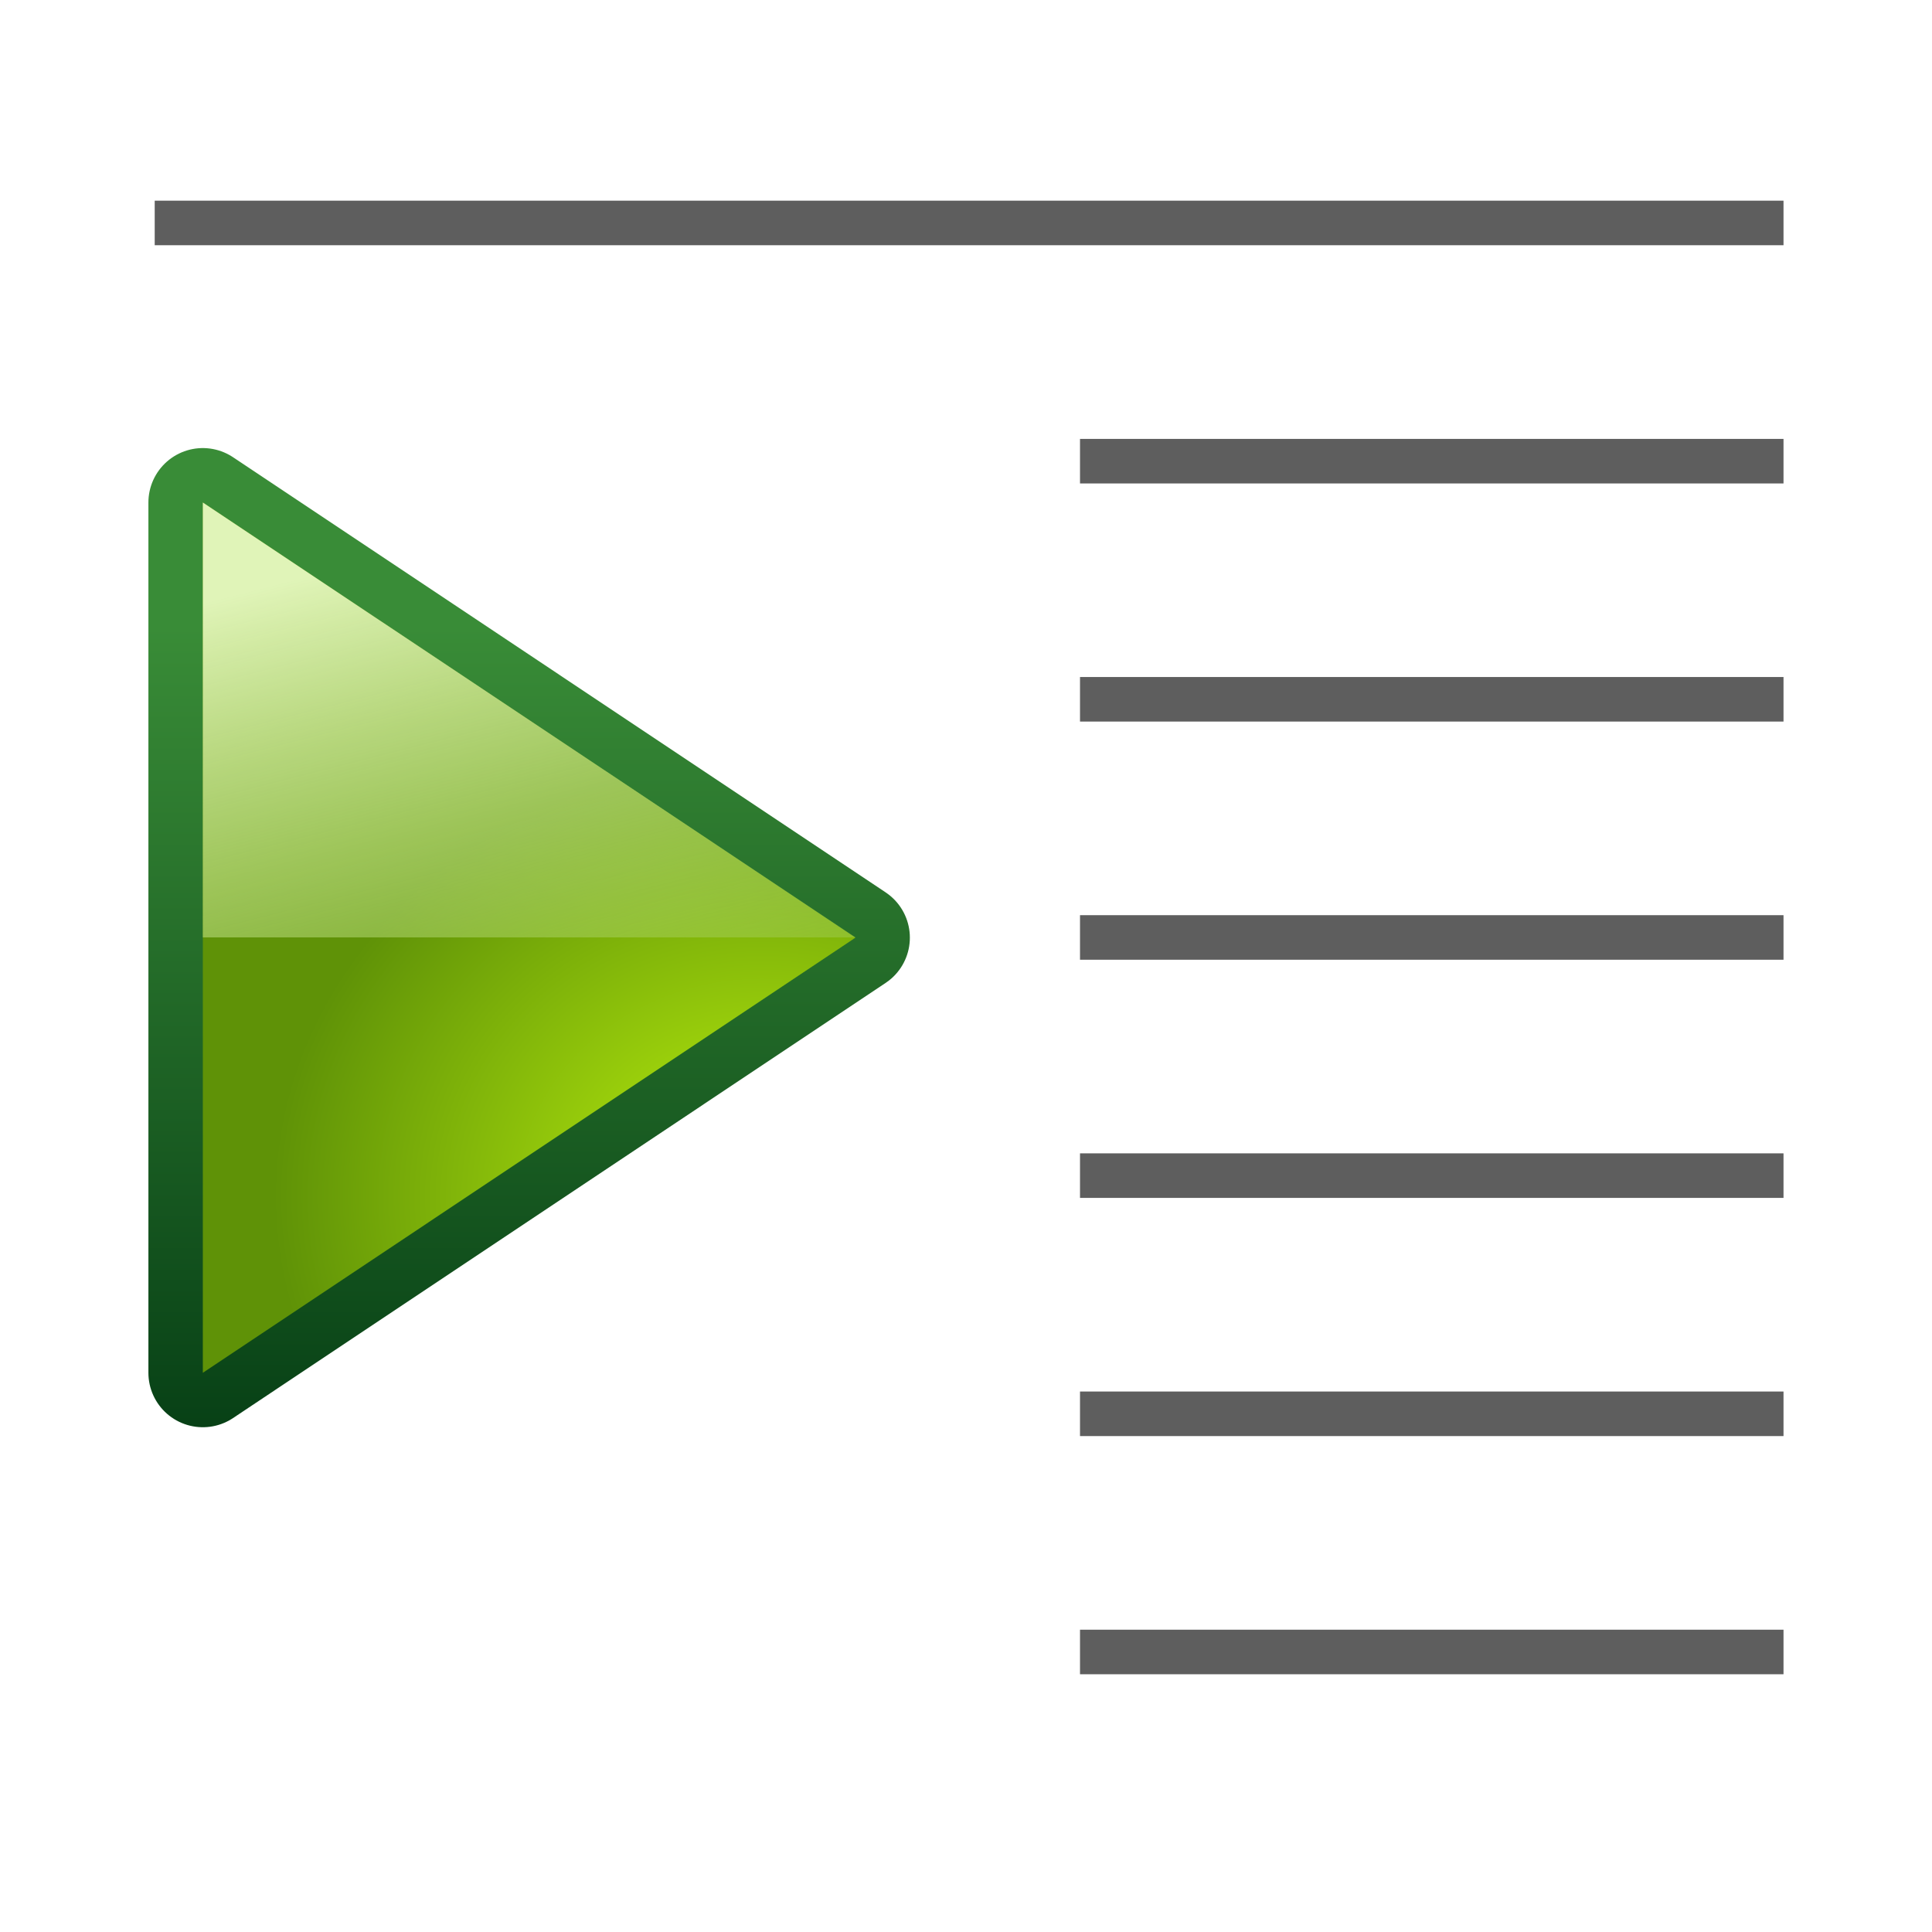
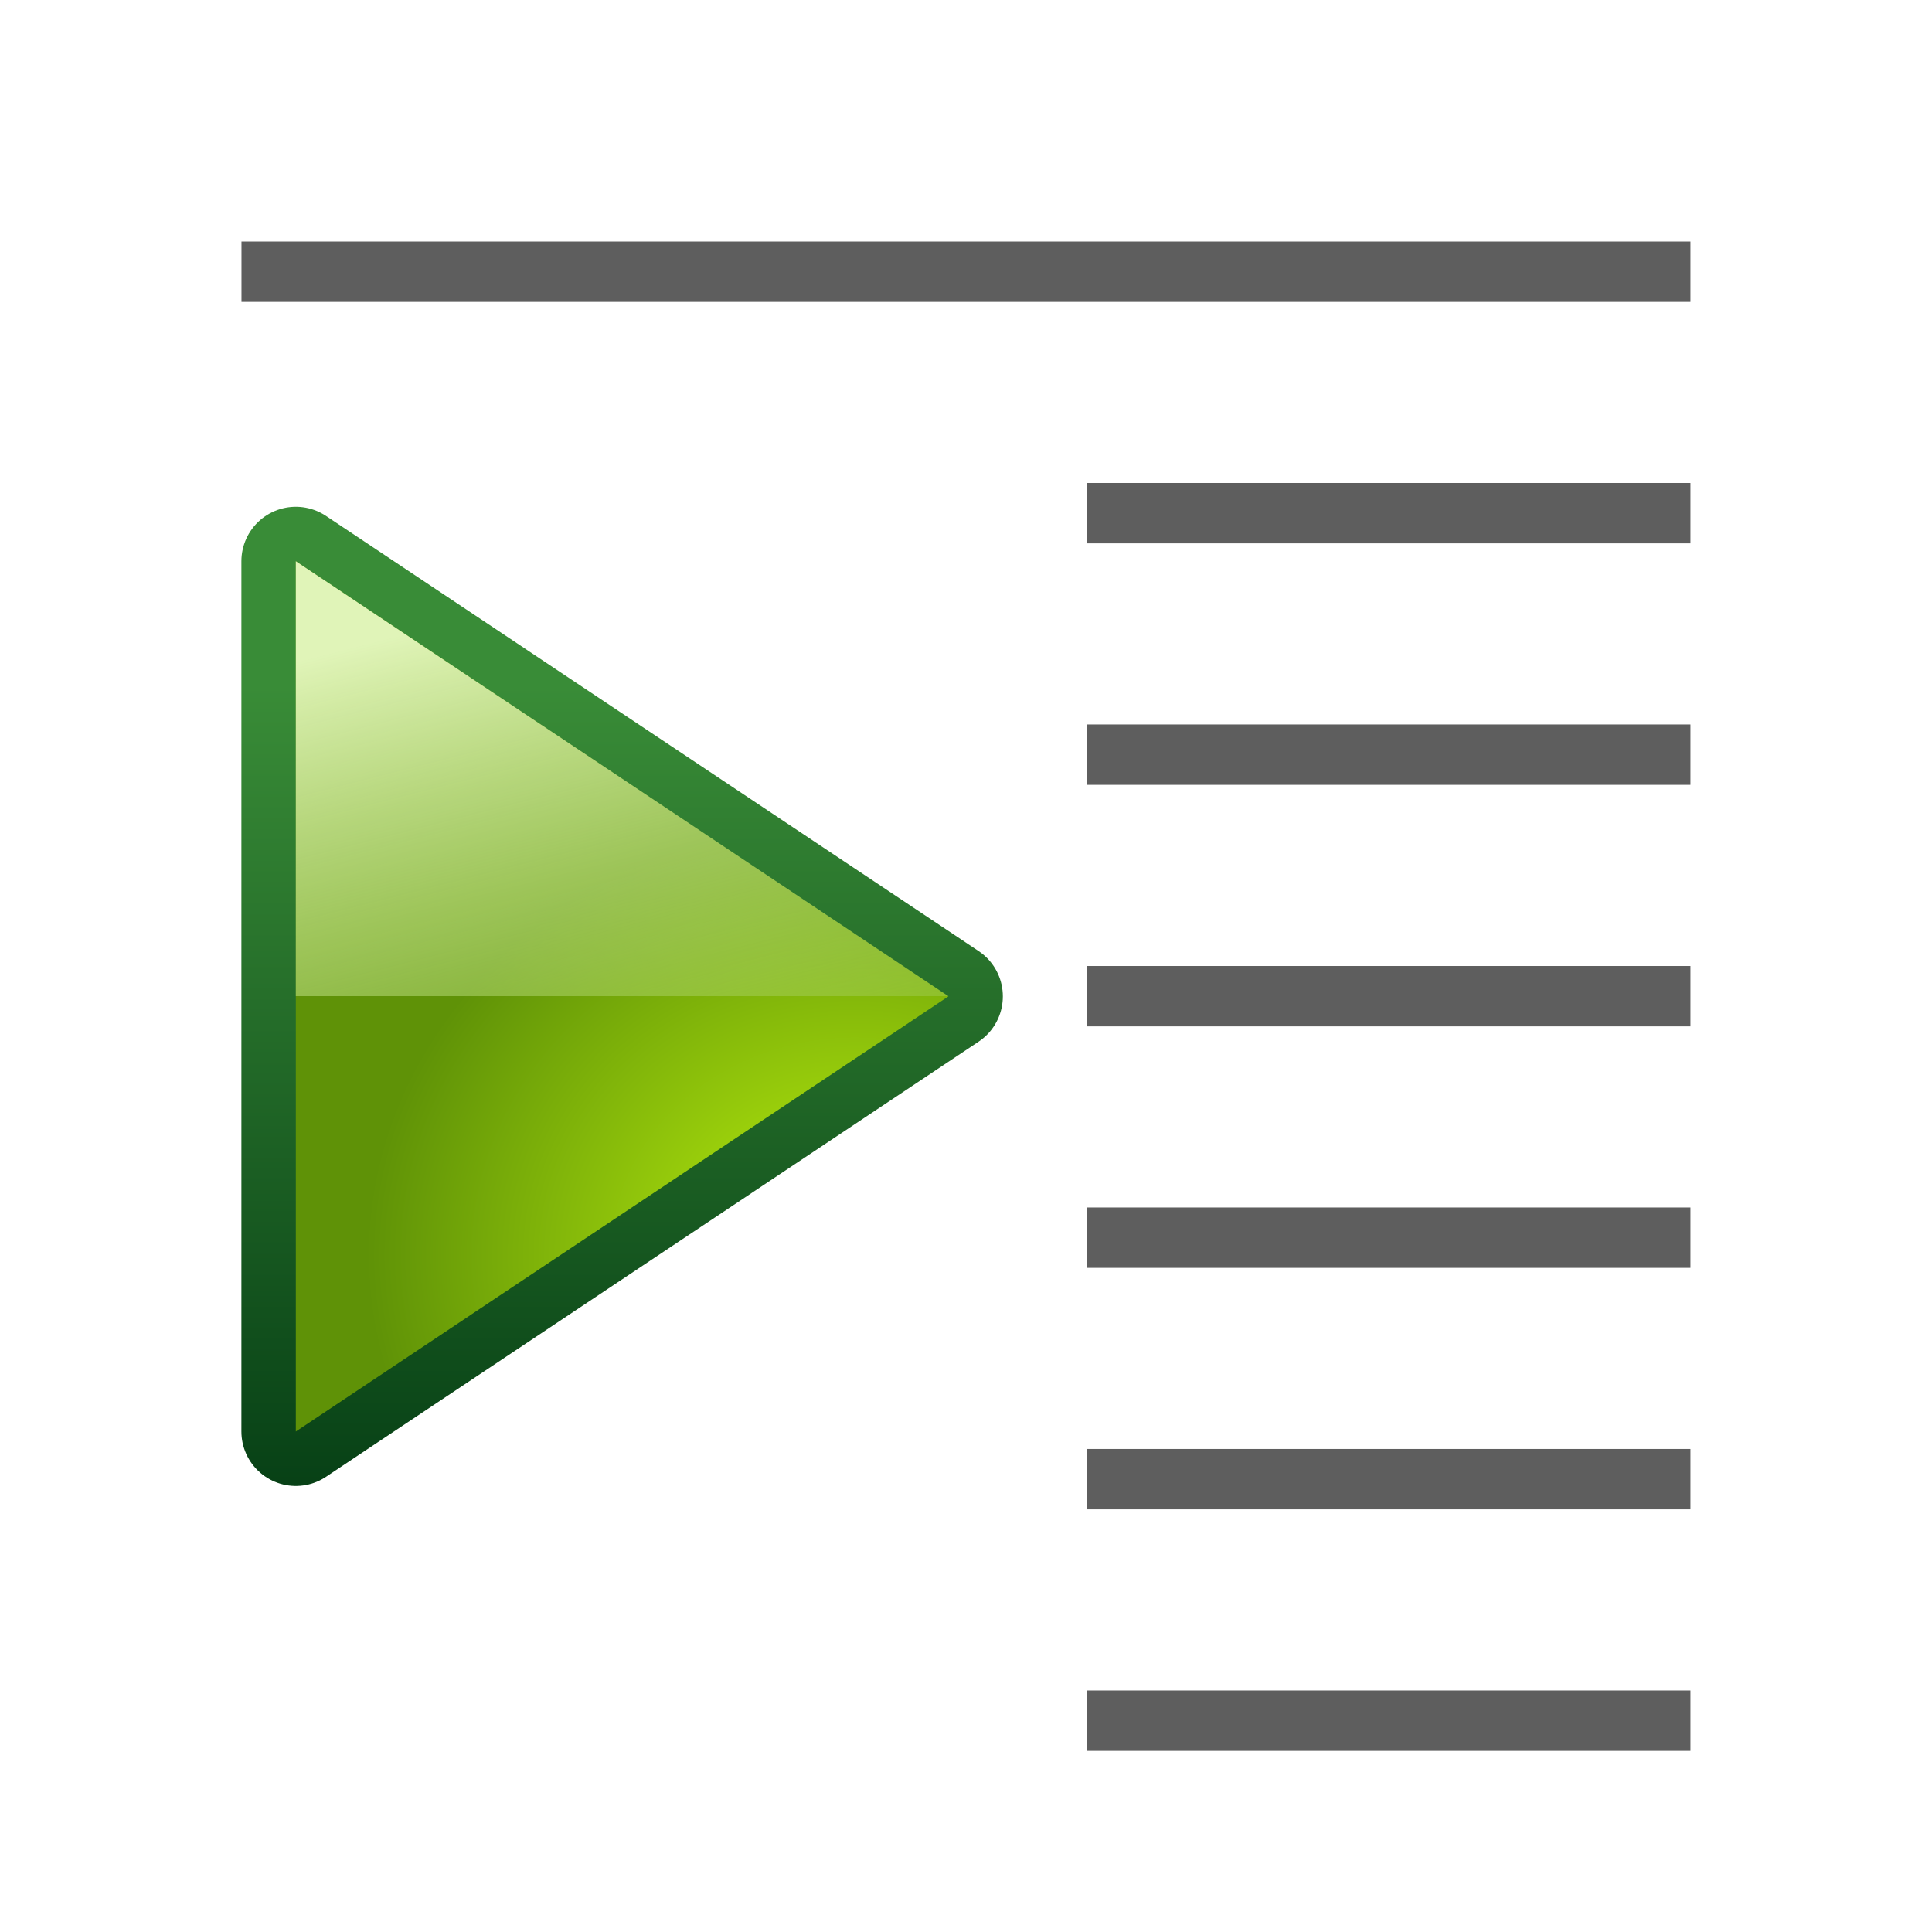
<svg xmlns="http://www.w3.org/2000/svg" xmlns:xlink="http://www.w3.org/1999/xlink" width="128" height="128" viewBox="0 0 33.867 33.867" version="1.1" id="svg2368">
  <defs id="defs2362">
    <linearGradient id="linearGradient4118">
      <stop id="stop4120" offset="0" style="stop-color:#e0f4b8;stop-opacity:1" />
      <stop id="stop4122" offset="1" style="stop-color:#92c441;stop-opacity:0.215" />
    </linearGradient>
    <linearGradient id="linearGradient4112">
      <stop id="stop4114" offset="0" style="stop-color:#bbf10e;stop-opacity:1" />
      <stop id="stop4116" offset="1" style="stop-color:#5f9207;stop-opacity:1" />
    </linearGradient>
    <linearGradient id="linearGradient4105">
      <stop id="stop4107" offset="0" style="stop-color:#033a13;stop-opacity:1" />
      <stop id="stop4109" offset="1" style="stop-color:#398c37;stop-opacity:1" />
    </linearGradient>
    <linearGradient id="linearGradient3783">
      <stop style="stop-color:#ffbfbf;stop-opacity:1;" offset="0" id="stop3785" />
      <stop style="stop-color:#ffbfbf;stop-opacity:0;" offset="1" id="stop3787" />
    </linearGradient>
    <linearGradient id="linearGradient3763">
      <stop style="stop-color:#ff2222;stop-opacity:1;" offset="0" id="stop3765" />
      <stop style="stop-color:#cd1f00;stop-opacity:1;" offset="1" id="stop3767" />
    </linearGradient>
    <linearGradient id="linearGradient3773">
      <stop style="stop-color:#590000;stop-opacity:1" offset="0" id="stop3775" />
      <stop style="stop-color:#bf0000;stop-opacity:1" offset="1" id="stop3777" />
    </linearGradient>
+     <linearGradient id="linearGradient3303">
+       <stop style="stop-color:#ffffff;stop-opacity:0.683;" offset="0" id="stop3305" />
+       <stop style="stop-color:#ffffff;stop-opacity:0;" offset="1" id="stop3307" />
+     </linearGradient>
+     <linearGradient xlink:href="#linearGradient4105" id="linearGradient4014" gradientUnits="userSpaceOnUse" gradientTransform="matrix(0.5720004,0,0,0.5447623,-236.4829,4.369816)" x1="418" y1="535" x2="418" y2="528" />
+     <radialGradient xlink:href="#linearGradient4112" id="radialGradient4012" gradientUnits="userSpaceOnUse" gradientTransform="matrix(0.8580006,0,0,0.7626672,-356.317,-111.2287)" cx="419.194" cy="531.987" fx="419.194" fy="531.987" r="2.5" />
    <linearGradient xlink:href="#linearGradient4118" id="linearGradient4010" gradientUnits="userSpaceOnUse" gradientTransform="matrix(0.5720004,0,0,0.5447623,-236.4829,3.280315)" x1="418" y1="529" x2="419.32" y2="533.925" />
-     <radialGradient xlink:href="#linearGradient4112" id="radialGradient4012" gradientUnits="userSpaceOnUse" gradientTransform="matrix(0.8580006,0,0,0.7626672,-356.317,-111.2287)" cx="419.194" cy="531.987" fx="419.194" fy="531.987" r="2.5" />
-     <linearGradient xlink:href="#linearGradient4105" id="linearGradient4014" gradientUnits="userSpaceOnUse" gradientTransform="matrix(0.5720004,0,0,0.5447623,-236.4829,4.369816)" x1="418" y1="535" x2="418" y2="528" />
  </defs>
  <g id="layer1" transform="translate(0,-263.1333)">
-     <g id="g1153" transform="matrix(4,0,0,4,-0.03257041,-893.8982)">
+     <rect style="opacity:1;fill:#404040;fill-opacity:0.839;stroke:none;stroke-width:1.076;stroke-linecap:round;stroke-linejoin:bevel;stroke-miterlimit:4;stroke-dasharray:none;stroke-dashoffset:0;stroke-opacity:1" id="rect2970" width="10.583" height="1.058" x="-29.633" y="271.6" rx="0" ry="0" transform="scale(-1,1)" />
+     <rect transform="scale(-1,1)" ry="0" rx="0" y="275.833" x="-29.633" height="1.058" width="10.583" id="rect11821" style="opacity:1;fill:#404040;fill-opacity:0.839;stroke:none;stroke-width:1.076;stroke-linecap:round;stroke-linejoin:bevel;stroke-miterlimit:4;stroke-dasharray:none;stroke-dashoffset:0;stroke-opacity:1" />
+     <rect style="opacity:1;fill:#404040;fill-opacity:0.839;stroke:none;stroke-width:1.076;stroke-linecap:round;stroke-linejoin:bevel;stroke-miterlimit:4;stroke-dasharray:none;stroke-dashoffset:0;stroke-opacity:1" id="rect11823" width="10.583" height="1.058" x="-29.633" y="280.067" rx="0" ry="0" transform="scale(-1,1)" />
+     <rect style="opacity:1;fill:#404040;fill-opacity:0.839;stroke:none;stroke-width:1.076;stroke-linecap:round;stroke-linejoin:bevel;stroke-miterlimit:4;stroke-dasharray:none;stroke-dashoffset:0;stroke-opacity:1" id="rect11830" width="10.583" height="1.058" x="-29.633" y="288.533" rx="0" ry="0" transform="scale(-1,1)" />
+     <rect transform="scale(-1,1)" ry="0" rx="0" y="284.3" x="-29.633" height="1.058" width="10.583" id="rect11832" style="opacity:1;fill:#404040;fill-opacity:0.839;stroke:none;stroke-width:1.076;stroke-linecap:round;stroke-linejoin:bevel;stroke-miterlimit:4;stroke-dasharray:none;stroke-dashoffset:0;stroke-opacity:1" />
+     <g id="g41726">
+       <rect style="opacity:1;fill:#404040;fill-opacity:0.839;stroke:none;stroke-width:1.076;stroke-linecap:round;stroke-linejoin:bevel;stroke-miterlimit:4;stroke-dasharray:none;stroke-dashoffset:0;stroke-opacity:1" id="rect11834" width="10.583" height="1.058" x="-29.633" y="292.767" rx="0" ry="0" transform="scale(-1,1)" />
+       <rect style="opacity:1;fill:#404040;fill-opacity:0.839;stroke:none;stroke-width:1.667;stroke-linecap:round;stroke-linejoin:bevel;stroke-miterlimit:4;stroke-dasharray:none;stroke-dashoffset:0;stroke-opacity:1" id="rect35186" width="25.4" height="1.058" x="-29.633" y="267.367" rx="0" ry="0" transform="scale(-1,1)" />
+     </g>
+     <g id="g1153" transform="matrix(4,0,0,4,1.597528,-892.869)">
      <path id="path3803" d="m 0.897,291.46 2.86,1.907 -2.86,1.907 z" style="display:inline;fill:none;fill-opacity:1;fill-rule:evenodd;stroke:url(#linearGradient4014);stroke-width:0.477;stroke-linecap:butt;stroke-linejoin:round;stroke-miterlimit:4;stroke-dasharray:none;stroke-opacity:1" />
      <path style="display:inline;fill:url(#radialGradient4012);fill-opacity:1;fill-rule:evenodd;stroke:none;stroke-width:0.238px;stroke-linecap:butt;stroke-linejoin:miter;stroke-opacity:1" d="m 0.897,291.46 2.86,1.907 -2.86,1.907 z" id="path3805" />
      <path id="path3807" d="M 0.897,291.46 3.757,293.366 H 0.897 Z" style="display:inline;fill:url(#linearGradient4010);fill-opacity:1;fill-rule:evenodd;stroke:none;stroke-width:0.238px;stroke-linecap:butt;stroke-linejoin:miter;stroke-opacity:1" />
    </g>
-     <g id="g4829">
-       <rect ry="0" rx="0" y="266.651" x="2.712" height="0.781" width="28.552" id="rect2970" style="opacity:1;fill:#404040;fill-opacity:0.839;stroke:none;stroke-width:1.563;stroke-linecap:round;stroke-linejoin:bevel;stroke-miterlimit:4;stroke-dasharray:none;stroke-dashoffset:0;stroke-opacity:1" />
-       <path id="rect3114" d="m 18.932,275.001 v 0.781 h 12.332 v -0.781 z" style="opacity:1;fill:#404040;fill-opacity:0.839;stroke:none;stroke-width:1.215;stroke-linecap:round;stroke-linejoin:bevel;stroke-miterlimit:4;stroke-dasharray:none;stroke-dashoffset:0;stroke-opacity:1" />
-       <path id="rect3124" d="m 18.932,279.176 v 0.781 h 12.332 v -0.781 z" style="opacity:1;fill:#404040;fill-opacity:0.839;stroke:none;stroke-width:1.238;stroke-linecap:round;stroke-linejoin:bevel;stroke-miterlimit:4;stroke-dasharray:none;stroke-dashoffset:0;stroke-opacity:1" />
-       <path id="rect3126" d="m 18.932,283.351 v 0.781 h 12.332 v -0.781 z" style="opacity:1;fill:#404040;fill-opacity:0.839;stroke:none;stroke-width:1.215;stroke-linecap:round;stroke-linejoin:bevel;stroke-miterlimit:4;stroke-dasharray:none;stroke-dashoffset:0;stroke-opacity:1" />
-       <path id="rect3128" d="m 18.932,287.526 v 0.781 h 12.332 v -0.781 z" style="opacity:1;fill:#404040;fill-opacity:0.839;stroke:none;stroke-width:1.288;stroke-linecap:round;stroke-linejoin:bevel;stroke-miterlimit:4;stroke-dasharray:none;stroke-dashoffset:0;stroke-opacity:1" />
-       <path style="opacity:1;fill:#404040;fill-opacity:0.839;stroke:none;stroke-width:1.215;stroke-linecap:round;stroke-linejoin:bevel;stroke-miterlimit:4;stroke-dasharray:none;stroke-dashoffset:0;stroke-opacity:1" d="m 18.932,270.827 v 0.781 h 12.332 v -0.781 z" id="path4810" />
-       <path style="opacity:1;fill:#404040;fill-opacity:0.839;stroke:none;stroke-width:1.288;stroke-linecap:round;stroke-linejoin:bevel;stroke-miterlimit:4;stroke-dasharray:none;stroke-dashoffset:0;stroke-opacity:1" d="m 18.932,291.701 v 0.781 h 12.332 v -0.781 z" id="path845" />
-     </g>
  </g>
</svg>
